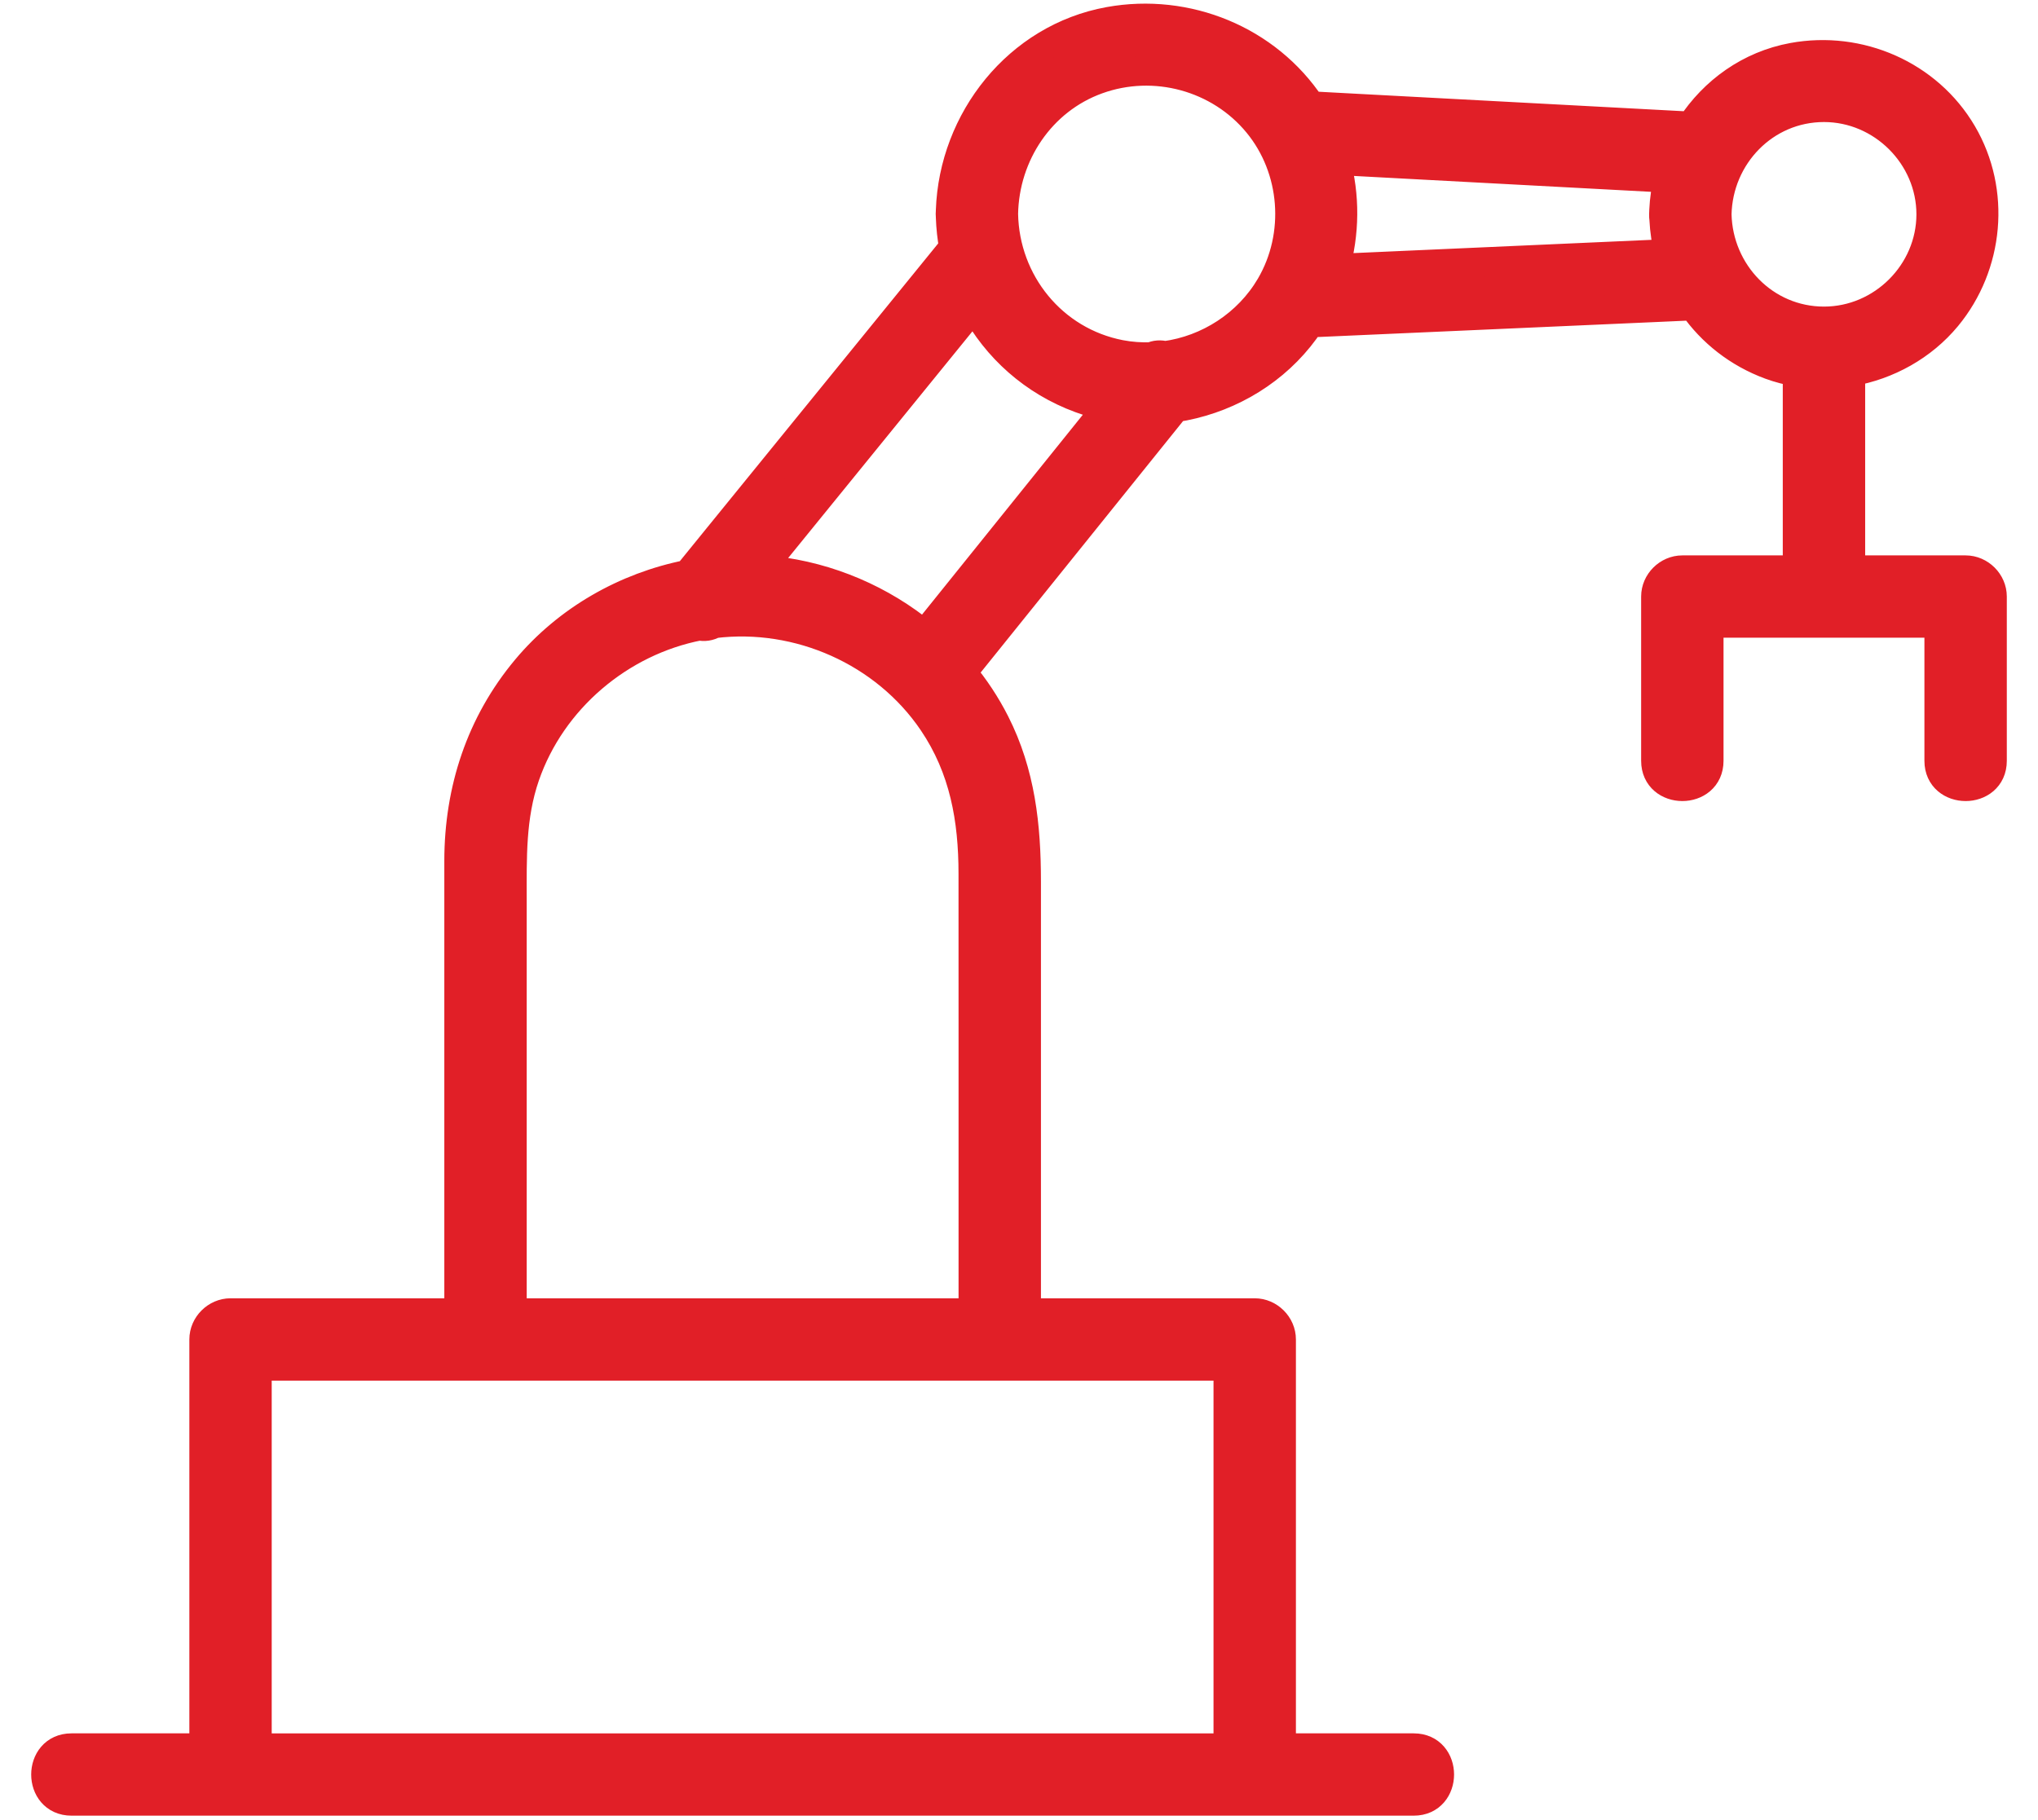
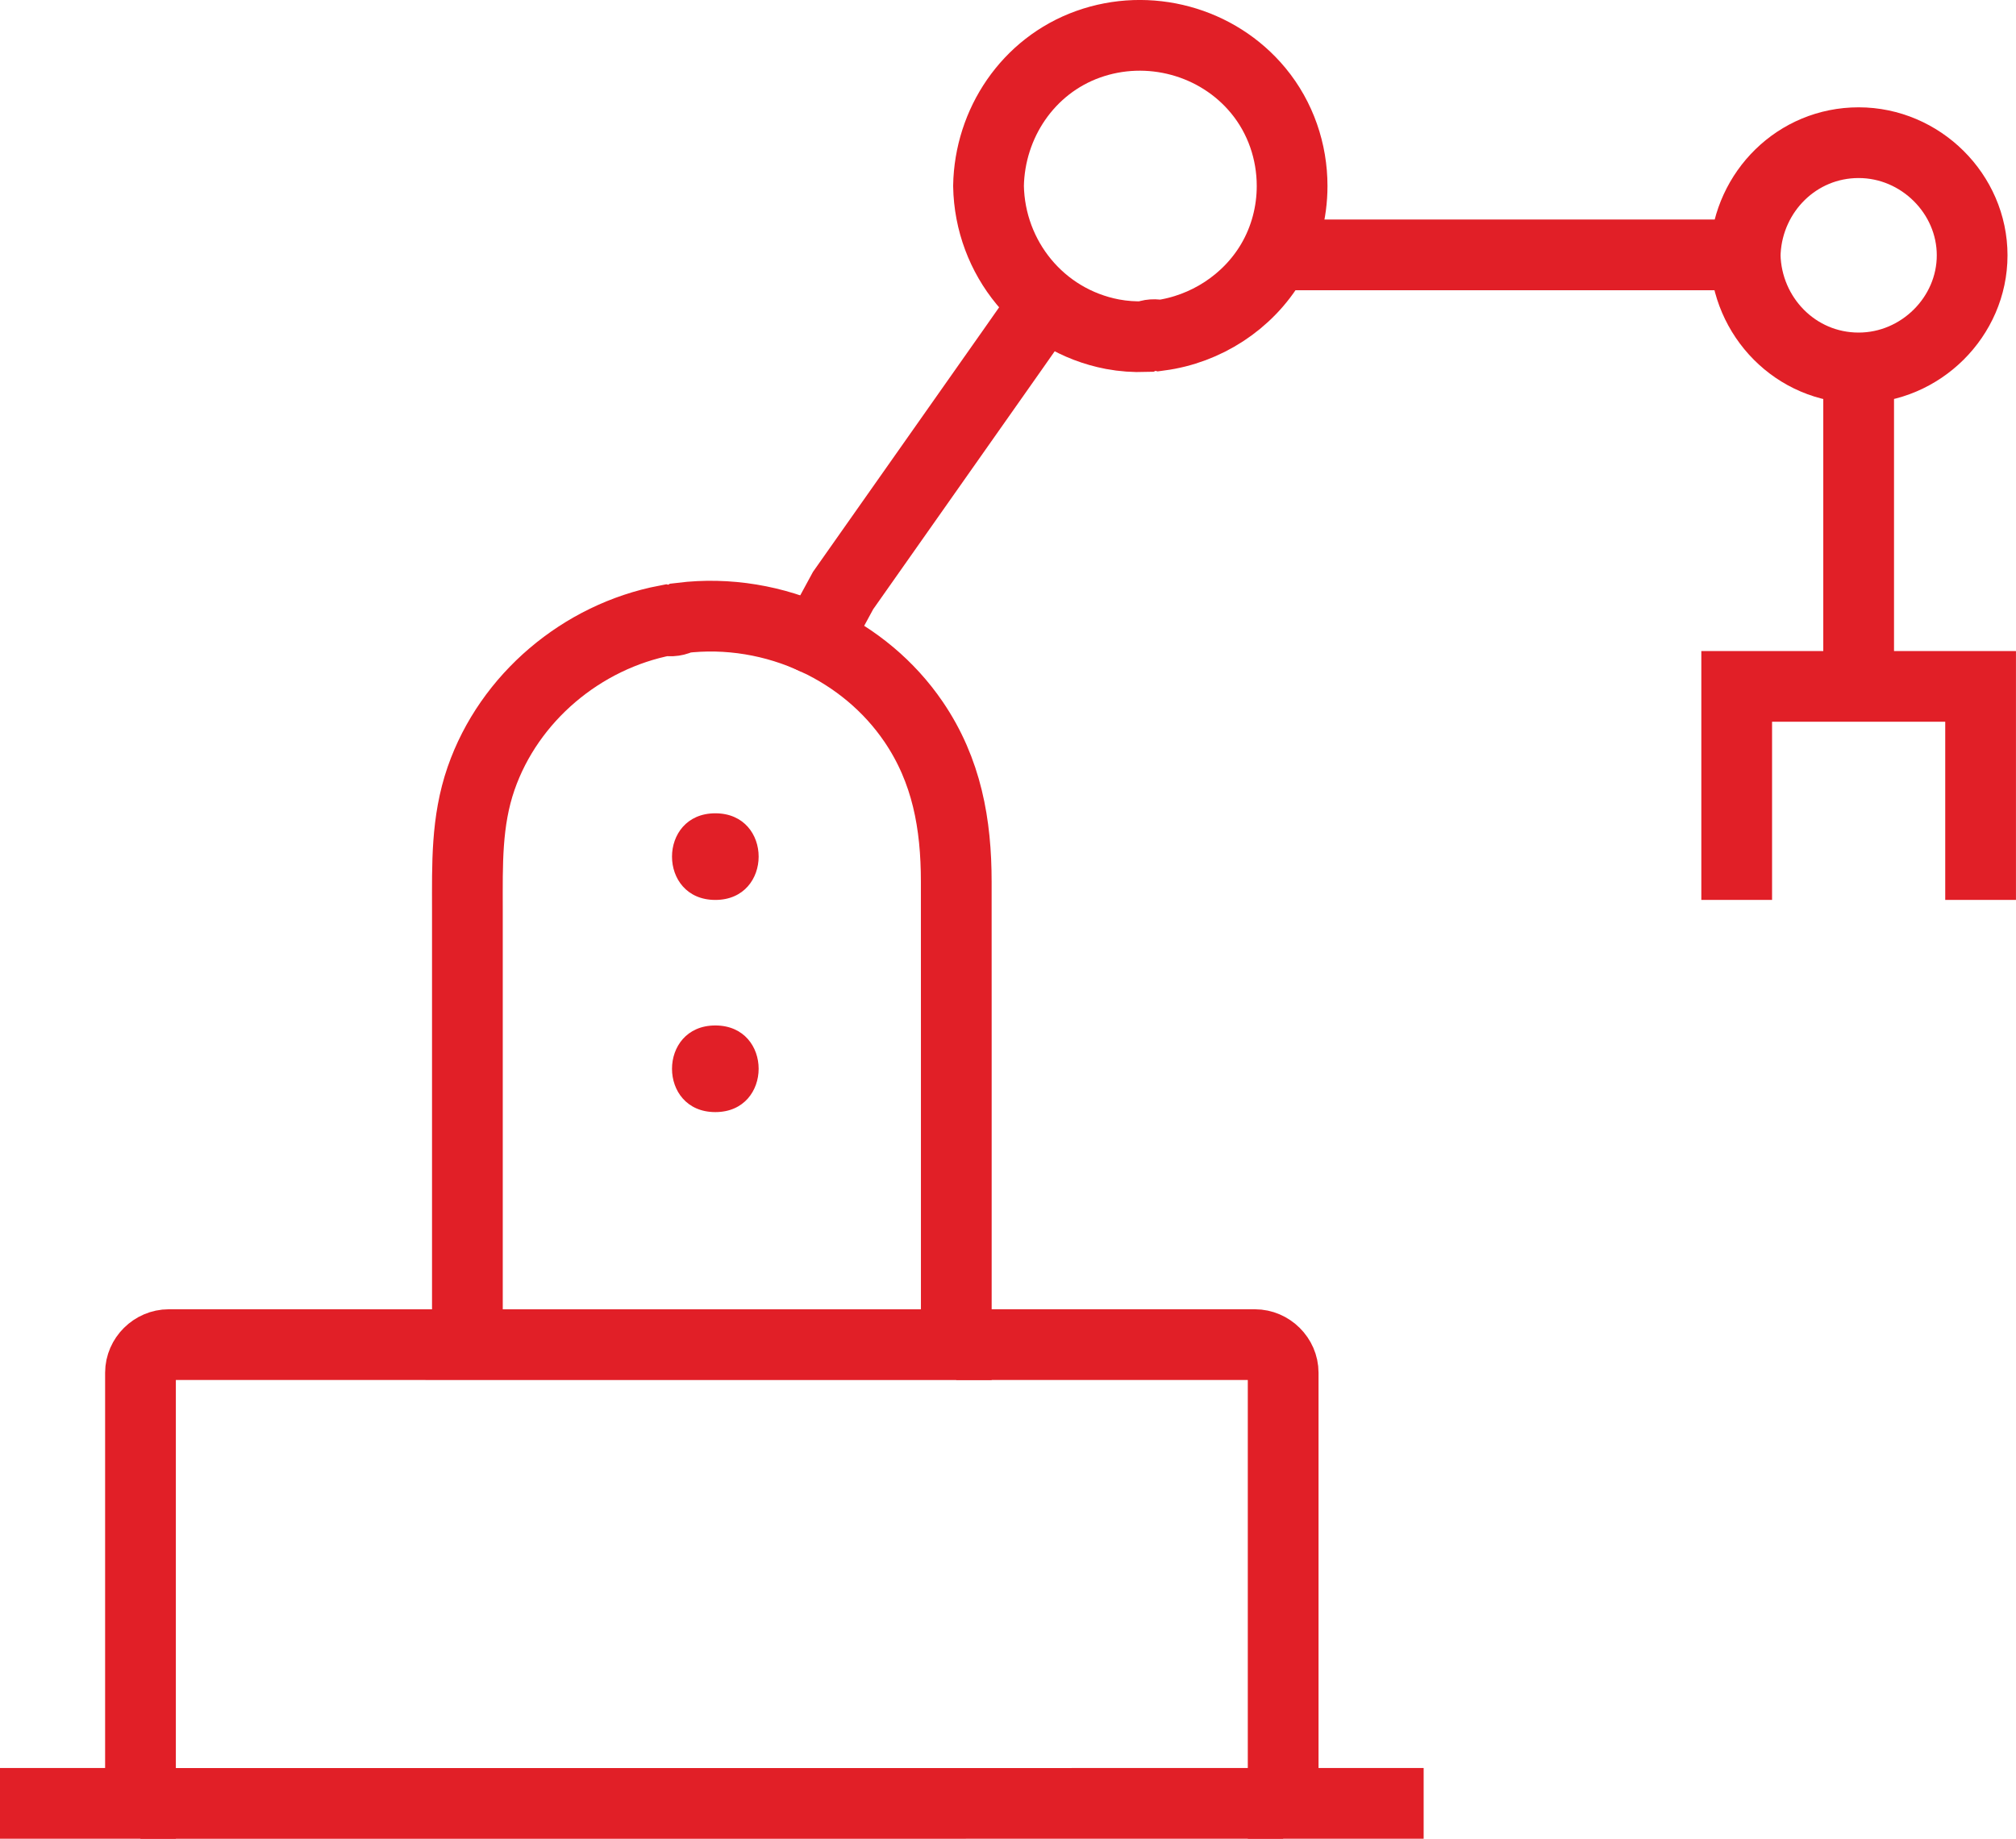
- <svg xmlns="http://www.w3.org/2000/svg" width="56" height="50" viewBox="0 0 56 50" fill="none">
-   <path d="M19.731 14.764C19.454 15.105 19.177 15.445 18.901 15.786C17.188 16.126 15.592 17.033 14.462 18.384C13.204 19.889 12.611 21.709 12.609 23.656C12.608 24.919 12.609 26.181 12.609 27.445C12.609 30.323 12.609 33.202 12.609 36.081C11.677 36.081 10.745 36.081 9.812 36.081C8.653 36.081 7.494 36.081 6.335 36.081C5.94 36.081 5.603 36.416 5.603 36.812C5.603 40.291 5.603 43.772 5.603 47.251C5.603 47.513 5.603 47.776 5.603 48.038C4.391 48.038 3.178 48.038 1.964 48.038C1.022 48.038 1.021 49.5 1.964 49.5C3.421 49.5 4.877 49.5 6.335 49.5C9.028 49.5 11.719 49.5 14.412 49.5C14.89 49.5 15.367 49.5 15.846 49.5C20.898 49.5 25.949 49.5 31.001 49.5C32.09 49.5 33.18 49.5 34.268 49.5C34.338 49.5 34.407 49.5 34.477 49.5C35.934 49.5 37.39 49.5 38.848 49.5C39.79 49.5 39.791 48.038 38.848 48.038C37.636 48.038 36.423 48.038 35.209 48.038C35.209 44.802 35.209 41.566 35.209 38.33C35.209 37.824 35.209 37.317 35.209 36.812C35.209 36.417 34.873 36.081 34.477 36.081C32.386 36.081 30.295 36.081 28.203 36.081C28.203 33.629 28.203 31.176 28.203 28.725C28.203 27.223 28.203 25.721 28.203 24.219C28.203 22.701 28.046 21.248 27.345 19.866C27.092 19.367 26.786 18.905 26.434 18.482C28.386 16.056 30.338 13.63 32.291 11.204C33.606 11.005 34.845 10.331 35.698 9.274C35.803 9.144 35.901 9.01 35.991 8.872C39.154 8.732 42.319 8.591 45.483 8.451C45.832 8.435 46.179 8.42 46.528 8.404C47.036 9.132 47.76 9.705 48.643 10.031C48.886 10.12 49.135 10.184 49.387 10.227C49.387 12.04 49.387 13.851 49.387 15.664C48.334 15.664 47.28 15.664 46.227 15.664C45.832 15.664 45.495 15.999 45.495 16.395C45.495 17.899 45.495 19.405 45.495 20.91C45.495 21.85 46.959 21.852 46.959 20.91C46.959 19.649 46.959 18.387 46.959 17.126C49.066 17.126 51.172 17.126 53.279 17.126C53.279 18.387 53.279 19.649 53.279 20.91C53.279 21.85 54.743 21.852 54.743 20.91C54.743 19.405 54.743 17.899 54.743 16.395C54.743 16 54.407 15.664 54.011 15.664C52.958 15.664 51.904 15.664 50.851 15.664C50.851 13.849 50.851 12.034 50.851 10.218C51.87 10.042 52.826 9.514 53.494 8.707C54.661 7.295 54.854 5.259 53.921 3.669C52.975 2.056 51.09 1.24 49.264 1.576C48.073 1.795 47.093 2.509 46.467 3.468C43.32 3.3 40.171 3.132 37.023 2.964C36.688 2.945 36.352 2.928 36.017 2.91C34.817 1.101 32.619 0.201 30.476 0.589C27.97 1.044 26.201 3.297 26.115 5.786C26.112 5.817 26.111 5.847 26.111 5.879C26.111 5.911 26.112 5.94 26.115 5.969C26.125 6.252 26.155 6.529 26.205 6.801C24.047 9.456 21.89 12.11 19.731 14.764ZM29.687 10.952C29.938 11.044 30.195 11.115 30.454 11.166C28.77 13.26 27.085 15.355 25.4 17.449C24.231 16.484 22.784 15.858 21.254 15.685C21.131 15.671 21.008 15.66 20.884 15.653C22.772 13.331 24.658 11.01 26.545 8.688C26.62 8.597 26.694 8.505 26.769 8.414C27.384 9.563 28.399 10.479 29.687 10.952ZM33.745 37.544C33.745 40.78 33.745 44.017 33.745 47.252C33.745 47.514 33.745 47.777 33.745 48.039C31.296 48.039 28.849 48.039 26.4 48.039C25.922 48.039 25.445 48.039 24.967 48.039C19.914 48.039 14.864 48.039 9.811 48.039C8.896 48.039 7.981 48.039 7.066 48.039C7.066 44.804 7.066 41.567 7.066 38.331C7.066 38.069 7.066 37.806 7.066 37.544C9.157 37.544 11.248 37.544 13.34 37.544C14.174 37.544 15.009 37.544 15.843 37.544C19.129 37.544 22.414 37.544 25.701 37.544C26.29 37.544 26.881 37.544 27.47 37.544C28.646 37.544 29.822 37.544 30.998 37.544C31.915 37.544 32.83 37.544 33.745 37.544ZM26.739 28.018C26.739 30.706 26.739 33.395 26.739 36.082C26.149 36.082 25.558 36.082 24.968 36.082C21.682 36.082 18.397 36.082 15.11 36.082C14.765 36.082 14.418 36.082 14.073 36.082C14.073 33.831 14.073 31.578 14.073 29.327C14.073 27.797 14.073 26.267 14.073 24.736C14.073 23.574 14.041 22.446 14.428 21.323C15.155 19.216 17.038 17.623 19.215 17.203C19.348 17.232 19.487 17.216 19.619 17.139C21.939 16.853 24.319 17.907 25.632 19.845C26.494 21.119 26.738 22.515 26.738 24.016C26.739 25.35 26.739 26.684 26.739 28.018ZM50.119 2.954C51.723 2.954 53.059 4.288 53.059 5.89C53.059 7.492 51.725 8.826 50.119 8.826C48.487 8.826 47.215 7.493 47.179 5.89C47.215 4.287 48.487 2.954 50.119 2.954ZM45.421 4.874C45.562 4.881 45.705 4.888 45.846 4.897C45.776 5.186 45.732 5.484 45.718 5.786C45.715 5.819 45.714 5.853 45.714 5.889C45.712 5.933 45.716 5.974 45.721 6.013C45.737 6.342 45.785 6.662 45.867 6.97C42.911 7.102 39.955 7.234 36.999 7.365C36.892 7.37 36.785 7.375 36.679 7.38C36.957 6.415 36.969 5.382 36.699 4.408C39.607 4.563 42.514 4.719 45.421 4.874ZM30.153 2.188C31.72 1.622 33.505 2.106 34.562 3.392C35.593 4.646 35.727 6.465 34.909 7.861C34.29 8.915 33.2 9.615 32.015 9.775C31.89 9.742 31.76 9.747 31.634 9.807C31.352 9.816 31.068 9.797 30.785 9.743C28.92 9.385 27.609 7.757 27.575 5.879C27.604 4.249 28.596 2.749 30.153 2.188Z" fill="#E11F27" stroke="#E11F27" stroke-width="0.8" />
+ <svg xmlns="http://www.w3.org/2000/svg" id="e1qUknOG6ZD1" viewBox="0 0 57 52" shape-rendering="geometricPrecision" text-rendering="geometricPrecision" project-id="7740d3e2512b4295890ee74cfb64cf02" export-id="0a2a240d6f6541d8a1cf898a35e85b63" cached="false">
+   <style>
+ #e1qUknOG6ZD7_to {animation: e1qUknOG6ZD7_to__to 3000ms linear infinite alternate-reverse forwards}@keyframes e1qUknOG6ZD7_to__to { 0% {transform: translate(52.5517px,20.48035px)} 33.333% {transform: translate(52.5518px,22.43035px)} 100% {transform: translate(52.5518px,22.43035px)}} #e1qUknOG6ZD8_to {animation: e1qUknOG6ZD8_to__to 3000ms linear infinite alternate-reverse forwards}@keyframes e1qUknOG6ZD8_to__to { 0% {transform: translate(46.14675px,5.27013px)} 33.333% {transform: translate(46.14685px,7.22013px)} 100% {transform: translate(46.14685px,7.22013px)}} #e1qUknOG6ZD9_to {animation: e1qUknOG6ZD9_to__to 3000ms linear infinite alternate-reverse forwards}@keyframes e1qUknOG6ZD9_to__to { 0% {transform: translate(52.5515px,12.95809px)} 33.333% {transform: translate(52.5516px,14.90808px)} 100% {transform: translate(52.5516px,14.90808px)}}
+ </style>
+   <path d="M36.533,5.258c-0-.966-.323-1.93-.959-2.698-1.154-1.396-3.102-1.921-4.812-1.307-1.699.609-2.781,2.236-2.813,4.005.037,2.038,1.467,3.804,3.503,4.193.309.058.619.079.927.069.137-.065.28-.07.415-.034c1.293-.173,2.483-.933,3.158-2.076.389-.659.581-1.406.581-2.15Z" fill="none" stroke="#e11f27" stroke-width="2" />
+   <path d="M0,50.999c1.325,0,2.648,0,3.972,0c0-.284,0-.57,0-.854c0-3.775,0-7.551,0-11.326c0-.429.367-.793.799-.793c1.265,0,2.53,0,3.795,0c1.017,0,3.632.001,4.649.001.377,0,.755,0,1.132,0c3.587,0,7.172,0,10.758,0c.644,0,1.289,0,1.933,0c0-2.916,0-5.833,0-8.749c0-1.447,0-2.895-.001-4.342c0-1.628-.266-3.143-1.208-4.526-.691-1.014-1.652-1.805-2.747-2.317l.755-1.392l4.806-6.83.861-1.228" fill="none" stroke="#e11f27" stroke-width="2" />
+   <path d="M13.215,38.027c0-2.443,0-4.887,0-7.329c0-1.66,0-3.32,0-4.98c0-1.261-.035-2.485.387-3.704.793-2.285,2.848-4.014,5.224-4.47.145.032.297.015.441-.069c1.311-.161,2.639.068,3.815.618" fill="none" stroke="#e11f27" stroke-width="2" />
+   <path d="M40.252,50.999c-1.323,0-2.647,0-3.972,0c0-3.511,0-7.022,0-10.533c0-.548,0-1.098,0-1.647c0-.428-.366-.793-.799-.793-2.282,0-6.162,0-8.444,0" fill="none" stroke="#e11f27" stroke-width="2" />
+   <path d="M36.28,50.999c-2.672,0-6.941.001-9.613.001-.522,0-1.042,0-1.565,0-5.513,0-11.026,0-16.539,0-.999,0-3.594,0-4.592,0" fill="none" stroke="#e11f27" stroke-width="2" />
+   <g id="e1qUknOG6ZD7_to" transform="translate(52.5518,22.43035)">
+     <path d="M49.103,23.5c0-1.368,0-4.671,0-6.039c1.15,0,2.299,0,3.448,0s2.299,0,3.448,0c0,1.368,0,4.671,0,6.039" transform="translate(-52.5517,-20.48035)" fill="none" stroke="#e11f27" stroke-width="2" />
+   </g>
+   <g id="e1qUknOG6ZD8_to" transform="translate(46.14685,7.22013)">
+     <path d="M49.343,5.258c.001-.034.002-.067.004-.1.096-1.689,1.461-3.073,3.204-3.073c1.751,0,3.209,1.447,3.209,3.185s-1.457,3.185-3.209,3.185c-1.781,0-3.169-1.446-3.209-3.185 0-.004 0-.008 0-.012Zm0,0h-11.223-1.587" transform="translate(-46.14675,-5.27013)" fill="none" stroke="#e11f27" stroke-width="2" />
+   </g>
+   <g id="e1qUknOG6ZD9_to" transform="translate(52.5516,14.90808)">
+     <path d="M52.551,8.456v9.005" transform="translate(-52.5515,-12.95809)" fill="none" stroke="#e11f27" stroke-width="2" />
+   </g>
+   <path d="M20.225,23c-1.632,0-1.634,2.45,0,2.45c1.632,0,1.634-2.45,0-2.45Z" fill="#e11f27" />
+   <path d="M20.225,29c-1.632,0-1.634,2.45,0,2.45c1.632,0,1.634-2.45,0-2.45Z" fill="#e11f27" />
</svg>
